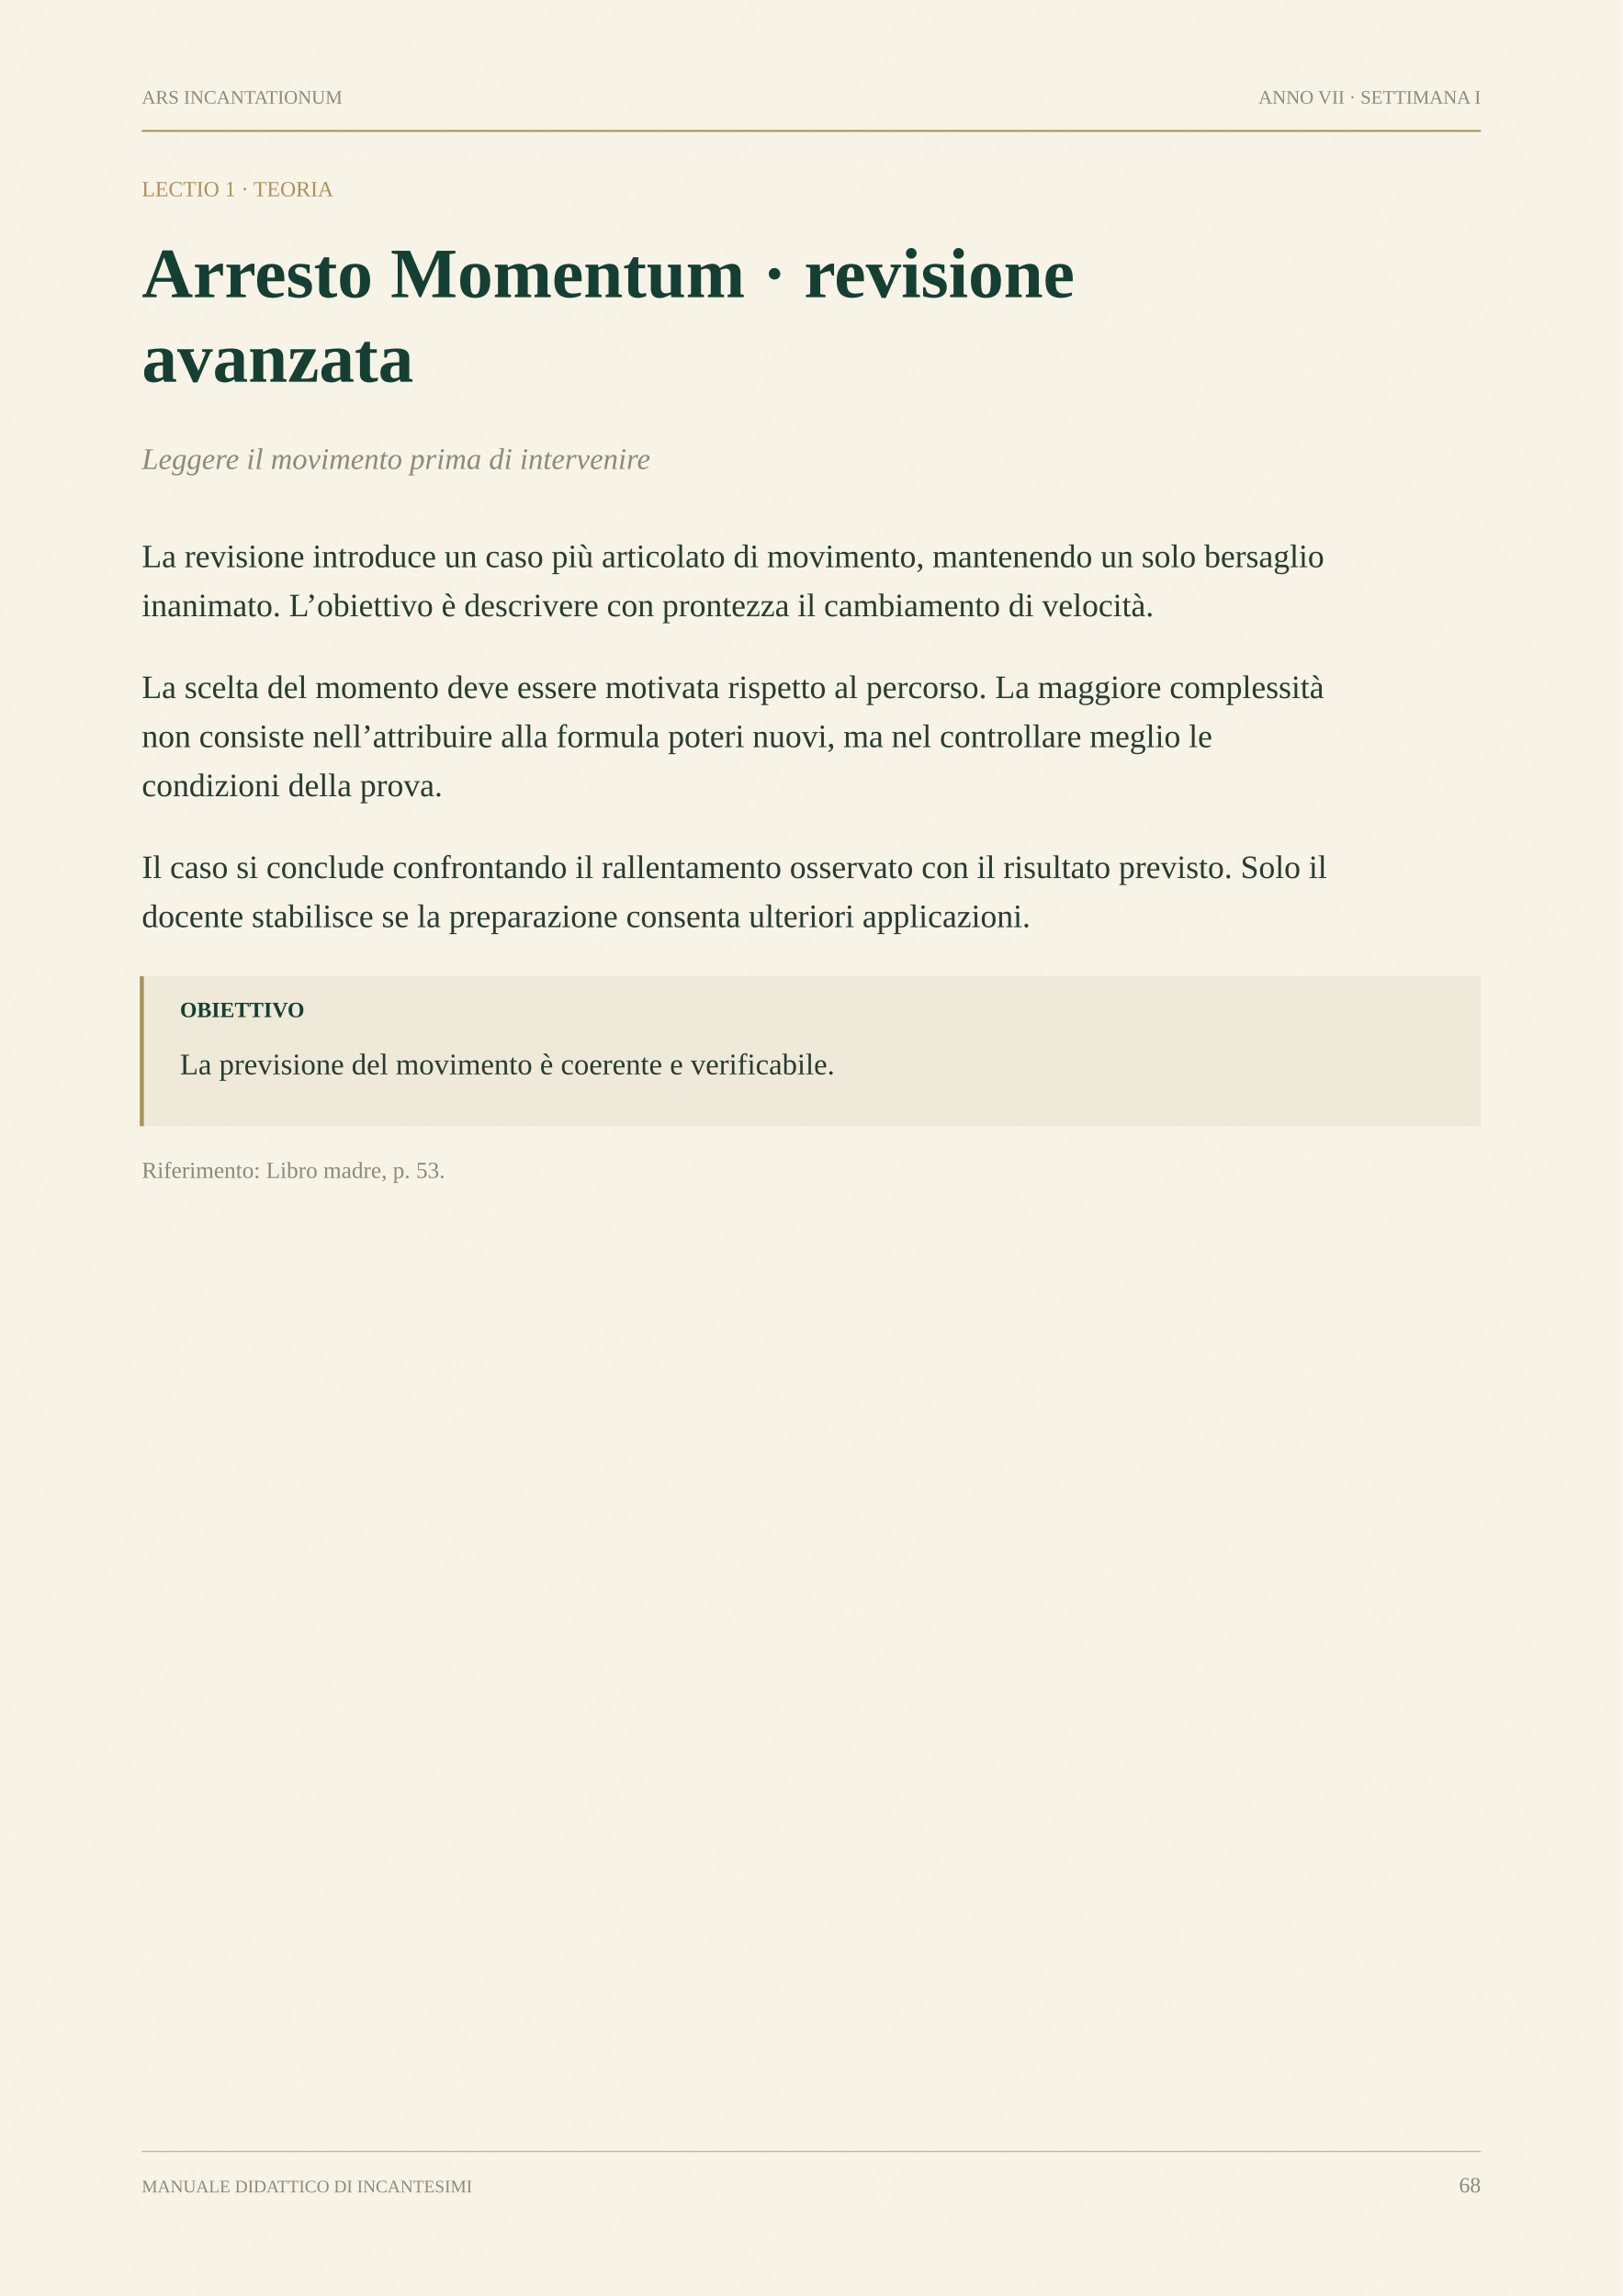
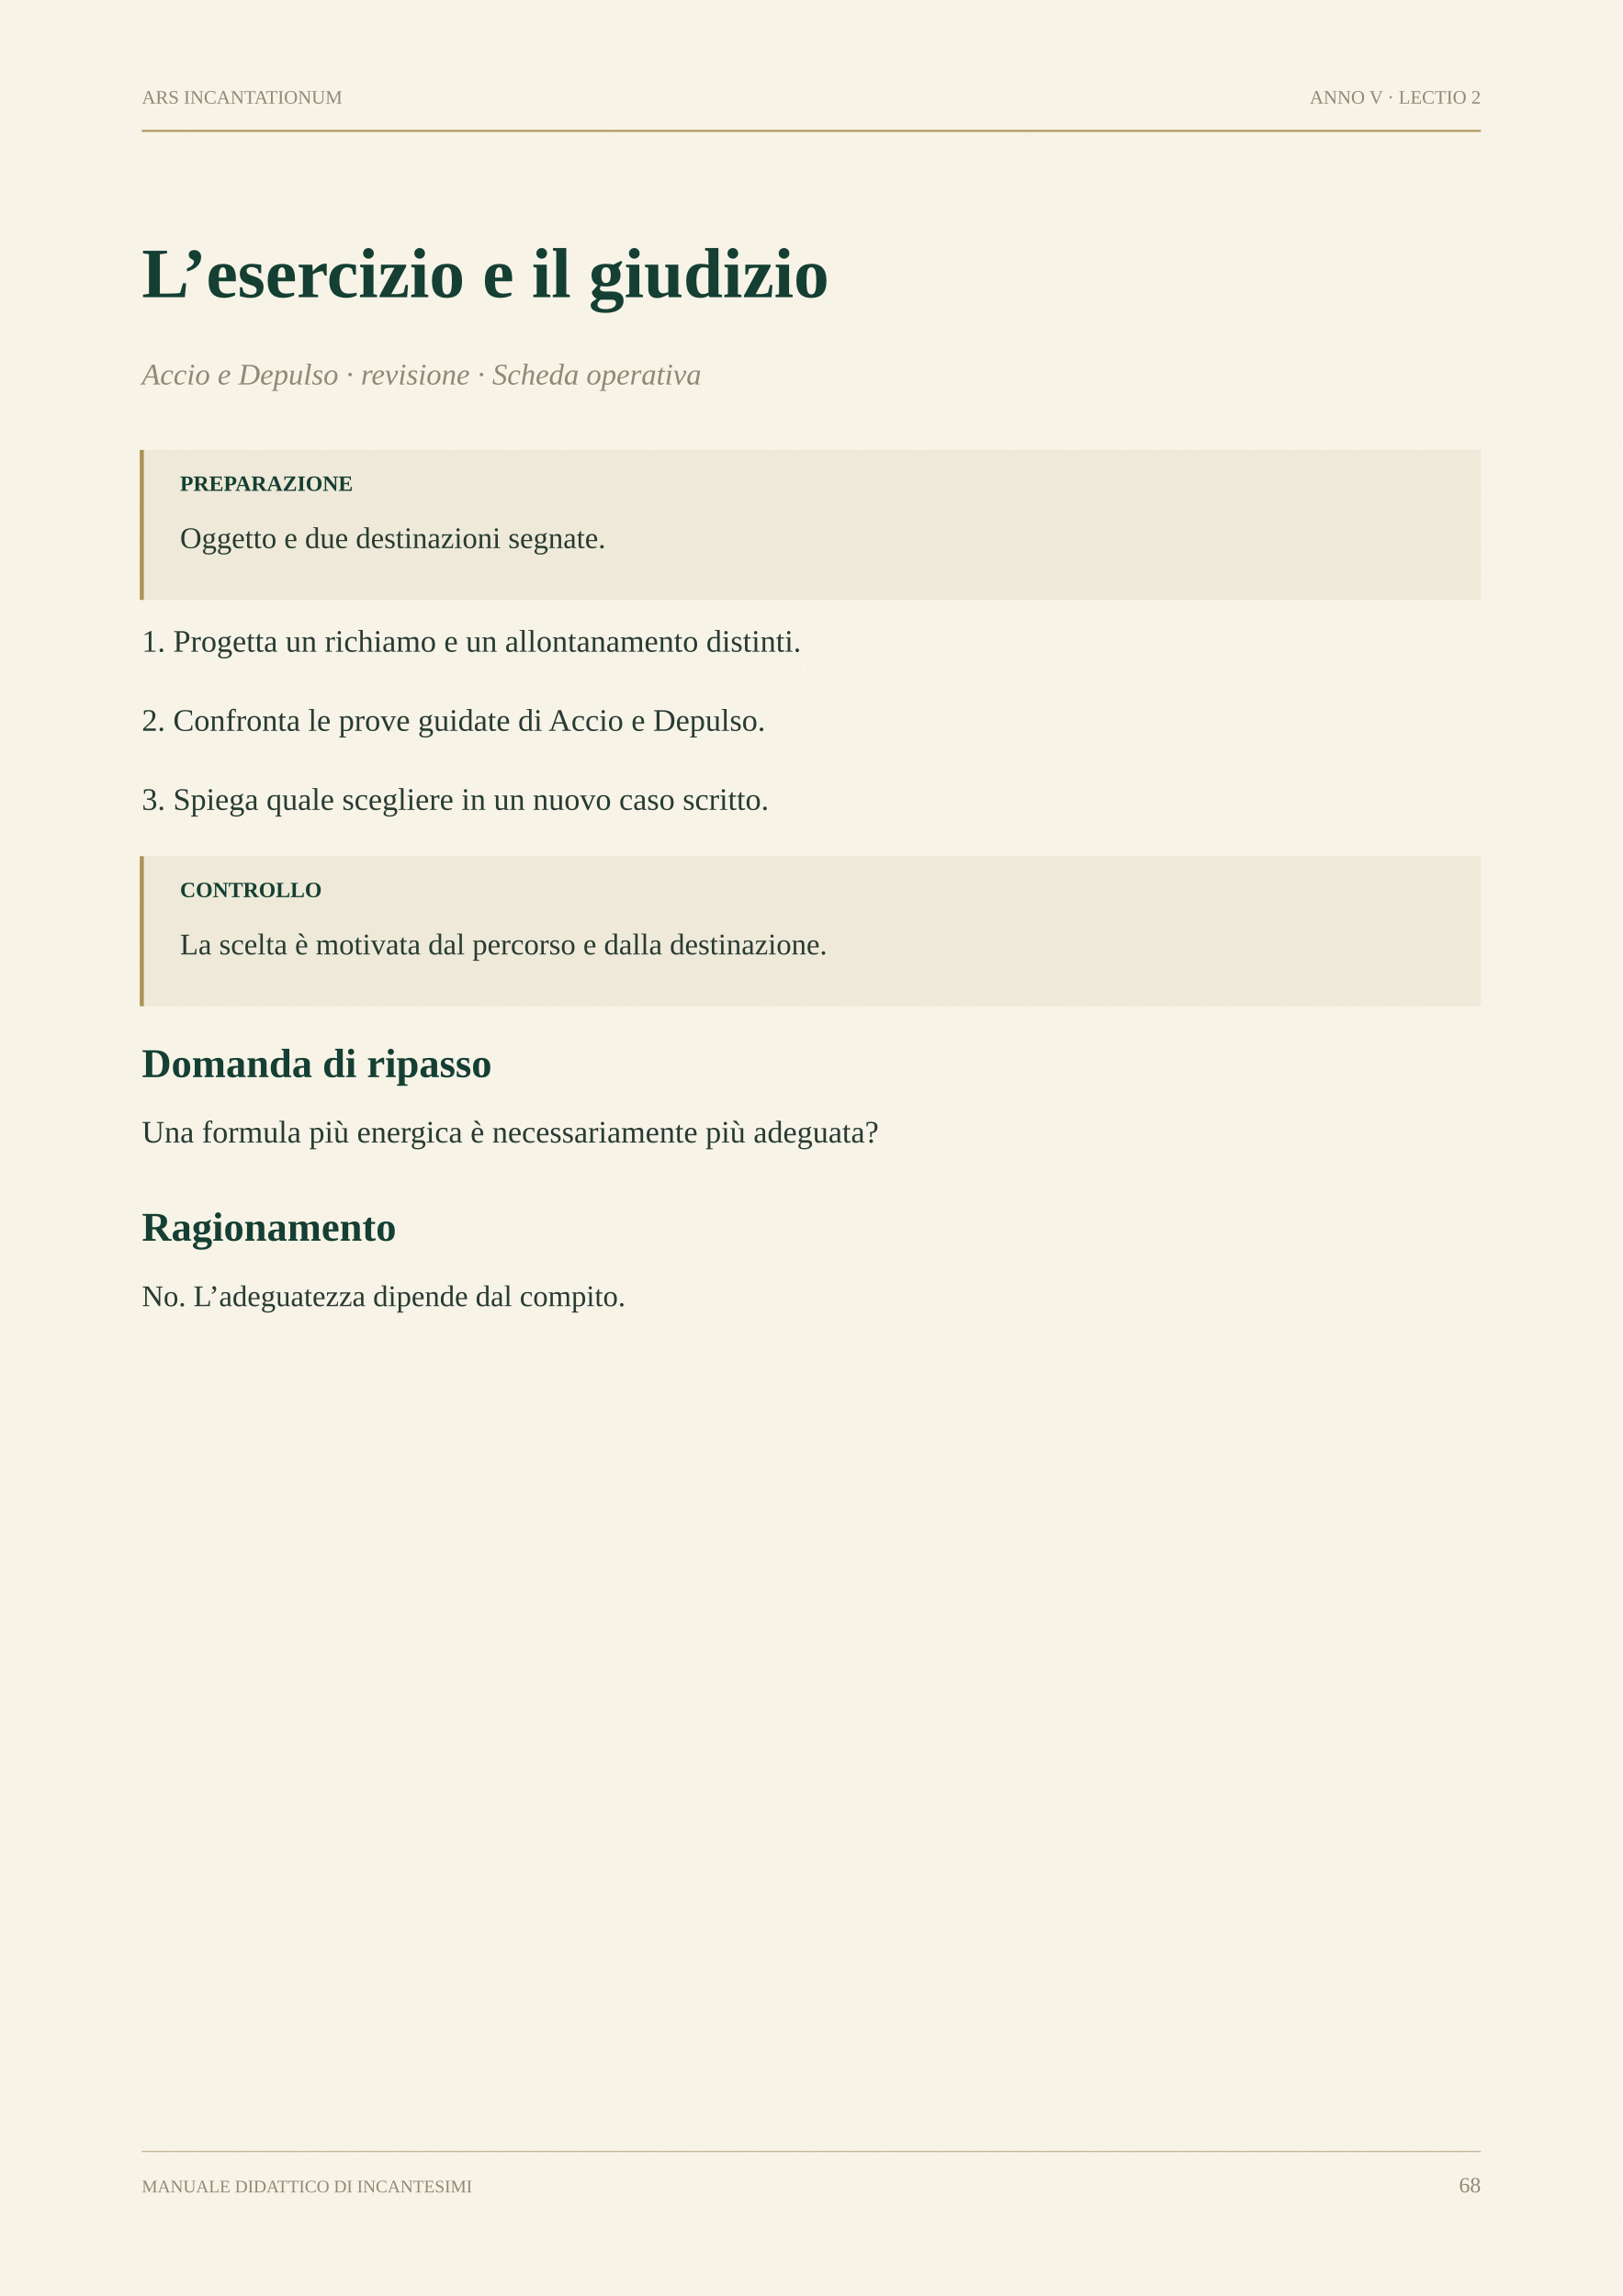
<svg xmlns="http://www.w3.org/2000/svg" width="595" height="842" viewBox="0 0 595 842">
  <defs>
    <filter id="grain">
      <feTurbulence type="fractalNoise" baseFrequency=".7" numOctaves="3" stitchTiles="stitch" />
      <feColorMatrix type="saturate" values="0" />
    </filter>
    <pattern id="paper" width="595" height="842" patternUnits="userSpaceOnUse">
      <rect width="595" height="842" filter="url(#grain)" opacity=".17" />
    </pattern>
    <linearGradient id="leather">
      <stop stop-color="#072a22" />
      <stop offset=".12" stop-color="#19483b" />
      <stop offset=".6" stop-color="#103c30" />
      <stop offset="1" stop-color="#05261e" />
    </linearGradient>
  </defs>
  <rect width="595" height="842" fill="#f8f4e8" />
  <rect width="595" height="842" fill="url(#paper)" opacity=".17" />
  <text x="52" y="38" font-family="Georgia, Times New Roman, serif" font-size="7" fill="#8e8a76">ARS INCANTATIONUM</text>
-   <text x="543" y="38" font-family="Georgia, Times New Roman, serif" font-size="7" fill="#8e8a76" text-anchor="end">ANNO VII · SETTIMANA I</text>
-   <text x="52" y="72" font-family="Georgia, Times New Roman, serif" font-size="8" fill="#ac9258">LECTIO 1 · TEORIA</text>
+   <text x="543" y="38" font-family="Georgia, Times New Roman, serif" font-size="7" fill="#8e8a76" text-anchor="end">ANNO V · LECTIO 2</text>
  <path d="M52 48H543" stroke="#ac9258" stroke-width=".7" />
-   <text x="52" y="109" font-family="Georgia, Times New Roman, serif" font-size="26" fill="#153f33" font-weight="bold">Arresto Momentum · revisione</text>
-   <text x="52" y="140" font-family="Georgia, Times New Roman, serif" font-size="26" fill="#153f33" font-weight="bold">avanzata</text>
-   <text x="52" y="172" font-family="Georgia, Times New Roman, serif" font-size="11" fill="#8e8a76" font-style="italic">Leggere il movimento prima di intervenire</text>
-   <text x="52" y="208" font-family="Georgia, Times New Roman, serif" font-size="12" fill="#283b32">La revisione introduce un caso più articolato di movimento, mantenendo un solo bersaglio</text>
-   <text x="52" y="226" font-family="Georgia, Times New Roman, serif" font-size="12" fill="#283b32">inanimato. L’obiettivo è descrivere con prontezza il cambiamento di velocità.</text>
-   <text x="52" y="256" font-family="Georgia, Times New Roman, serif" font-size="12" fill="#283b32">La scelta del momento deve essere motivata rispetto al percorso. La maggiore complessità</text>
-   <text x="52" y="274" font-family="Georgia, Times New Roman, serif" font-size="12" fill="#283b32">non consiste nell’attribuire alla formula poteri nuovi, ma nel controllare meglio le</text>
-   <text x="52" y="292" font-family="Georgia, Times New Roman, serif" font-size="12" fill="#283b32">condizioni della prova.</text>
-   <text x="52" y="322" font-family="Georgia, Times New Roman, serif" font-size="12" fill="#283b32">Il caso si conclude confrontando il rallentamento osservato con il risultato previsto. Solo il</text>
-   <text x="52" y="340" font-family="Georgia, Times New Roman, serif" font-size="12" fill="#283b32">docente stabilisce se la preparazione consenta ulteriori applicazioni.</text>
-   <rect x="52" y="358" width="491" height="55" fill="#eee9d8" />
-   <path d="M52 358v55" stroke="#ac9258" stroke-width="1.5" />
-   <text x="66" y="373" font-family="Georgia, Times New Roman, serif" font-size="8" fill="#153f33" font-weight="bold">OBIETTIVO</text>
-   <text x="66" y="394" font-family="Georgia, Times New Roman, serif" font-size="11" fill="#283b32">La previsione del movimento è coerente e verificabile.</text>
-   <text x="52" y="432" font-family="Georgia, Times New Roman, serif" font-size="8.5" fill="#8e8a76">Riferimento: Libro madre, p. 53.</text>
+   <text x="52" y="109" font-family="Georgia, Times New Roman, serif" font-size="26" fill="#153f33" font-weight="bold">L’esercizio e il giudizio</text>
+   <text x="52" y="141" font-family="Georgia, Times New Roman, serif" font-size="11" fill="#8e8a76" font-style="italic">Accio e Depulso · revisione · Scheda operativa</text>
+   <rect x="52" y="165" width="491" height="55" fill="#eee9d8" />
+   <path d="M52 165v55" stroke="#ac9258" stroke-width="1.5" />
+   <text x="66" y="180" font-family="Georgia, Times New Roman, serif" font-size="8" fill="#153f33" font-weight="bold">PREPARAZIONE</text>
+   <text x="66" y="201" font-family="Georgia, Times New Roman, serif" font-size="11" fill="#283b32">Oggetto e due destinazioni segnate.</text>
+   <text x="52" y="239" font-family="Georgia, Times New Roman, serif" font-size="11.5" fill="#283b32">1. Progetta un richiamo e un allontanamento distinti.</text>
+   <text x="52" y="268" font-family="Georgia, Times New Roman, serif" font-size="11.5" fill="#283b32">2. Confronta le prove guidate di Accio e Depulso.</text>
+   <text x="52" y="297" font-family="Georgia, Times New Roman, serif" font-size="11.5" fill="#283b32">3. Spiega quale scegliere in un nuovo caso scritto.</text>
+   <rect x="52" y="314" width="491" height="55" fill="#eee9d8" />
+   <path d="M52 314v55" stroke="#ac9258" stroke-width="1.5" />
+   <text x="66" y="329" font-family="Georgia, Times New Roman, serif" font-size="8" fill="#153f33" font-weight="bold">CONTROLLO</text>
+   <text x="66" y="350" font-family="Georgia, Times New Roman, serif" font-size="11" fill="#283b32">La scelta è motivata dal percorso e dalla destinazione.</text>
+   <text x="52" y="395" font-family="Georgia, Times New Roman, serif" font-size="15" fill="#153f33" font-weight="bold">Domanda di ripasso</text>
+   <text x="52" y="419" font-family="Georgia, Times New Roman, serif" font-size="11.5" fill="#283b32">Una formula più energica è necessariamente più adeguata?</text>
+   <text x="52" y="455" font-family="Georgia, Times New Roman, serif" font-size="15" fill="#153f33" font-weight="bold">Ragionamento</text>
+   <text x="52" y="479" font-family="Georgia, Times New Roman, serif" font-size="11" fill="#283b32">No. L’adeguatezza dipende dal compito.</text>
  <path d="M52 789H543" stroke="#c3b89b" stroke-width=".45" />
  <text x="52" y="804" font-family="Georgia, Times New Roman, serif" font-size="6.5" fill="#8e8a76">MANUALE DIDATTICO DI INCANTESIMI</text>
  <text x="543" y="804" font-family="Georgia, Times New Roman, serif" font-size="8" fill="#8e8a76" text-anchor="end">68</text>
</svg>
